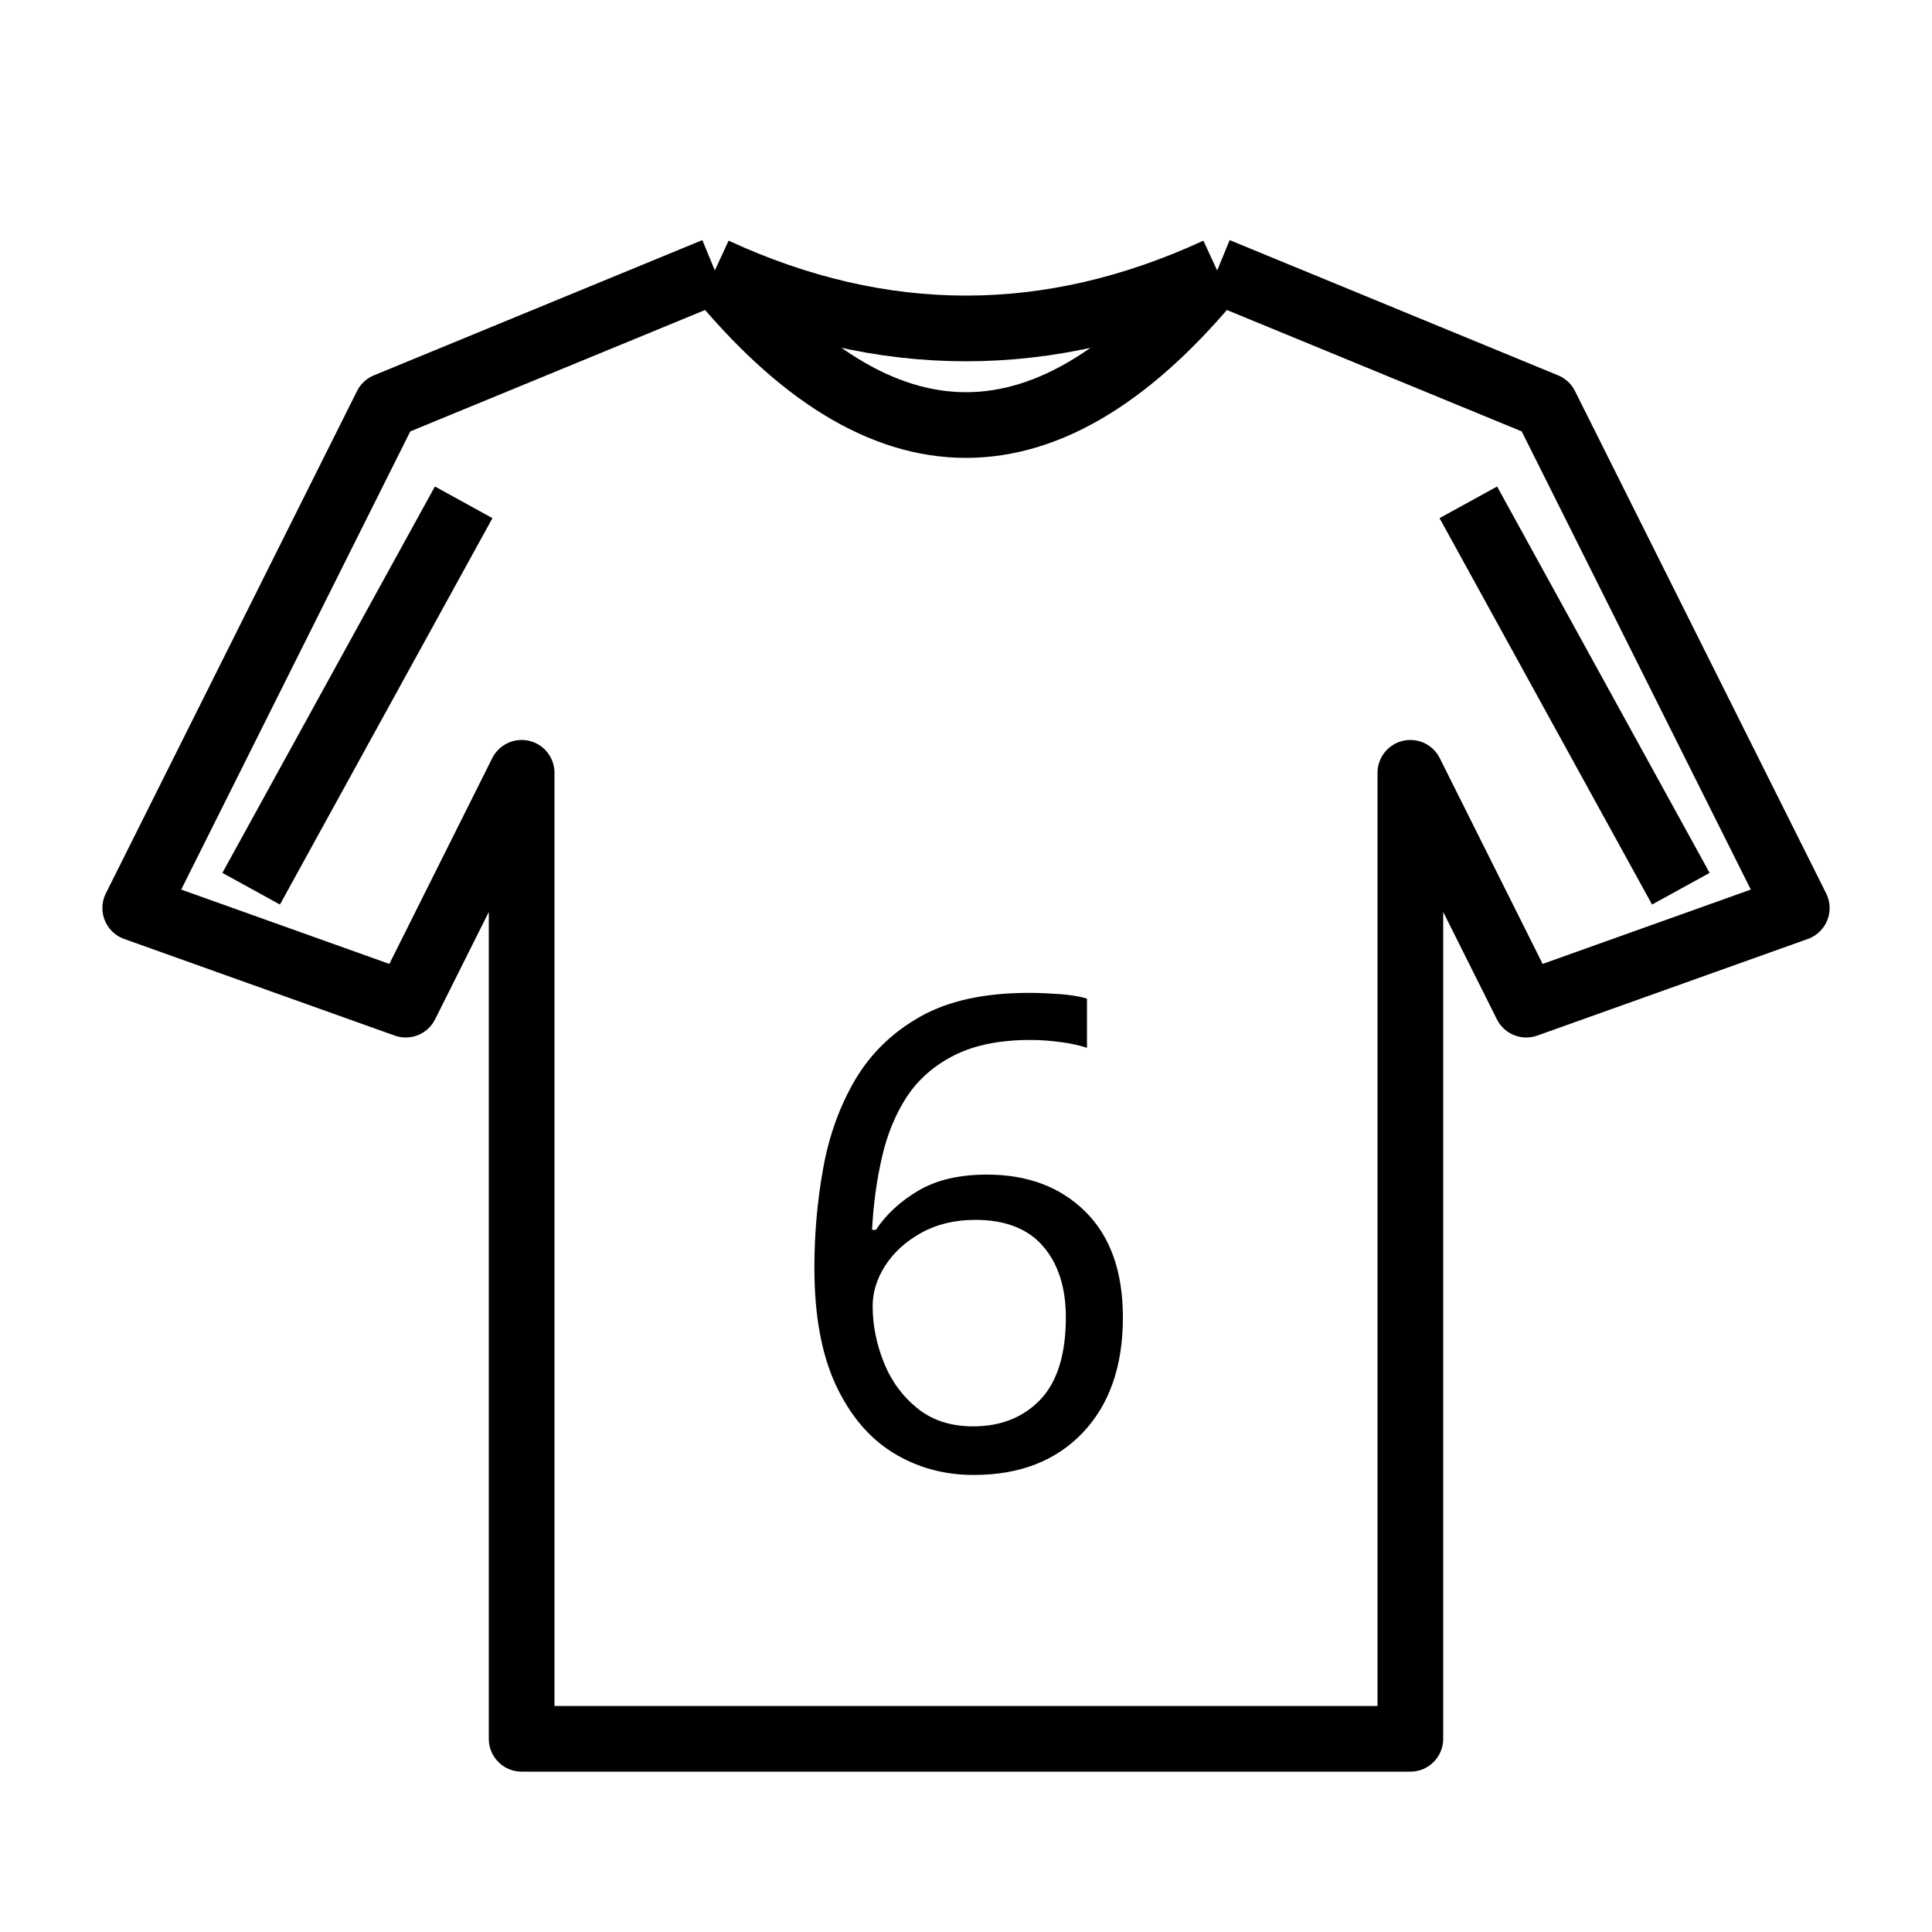
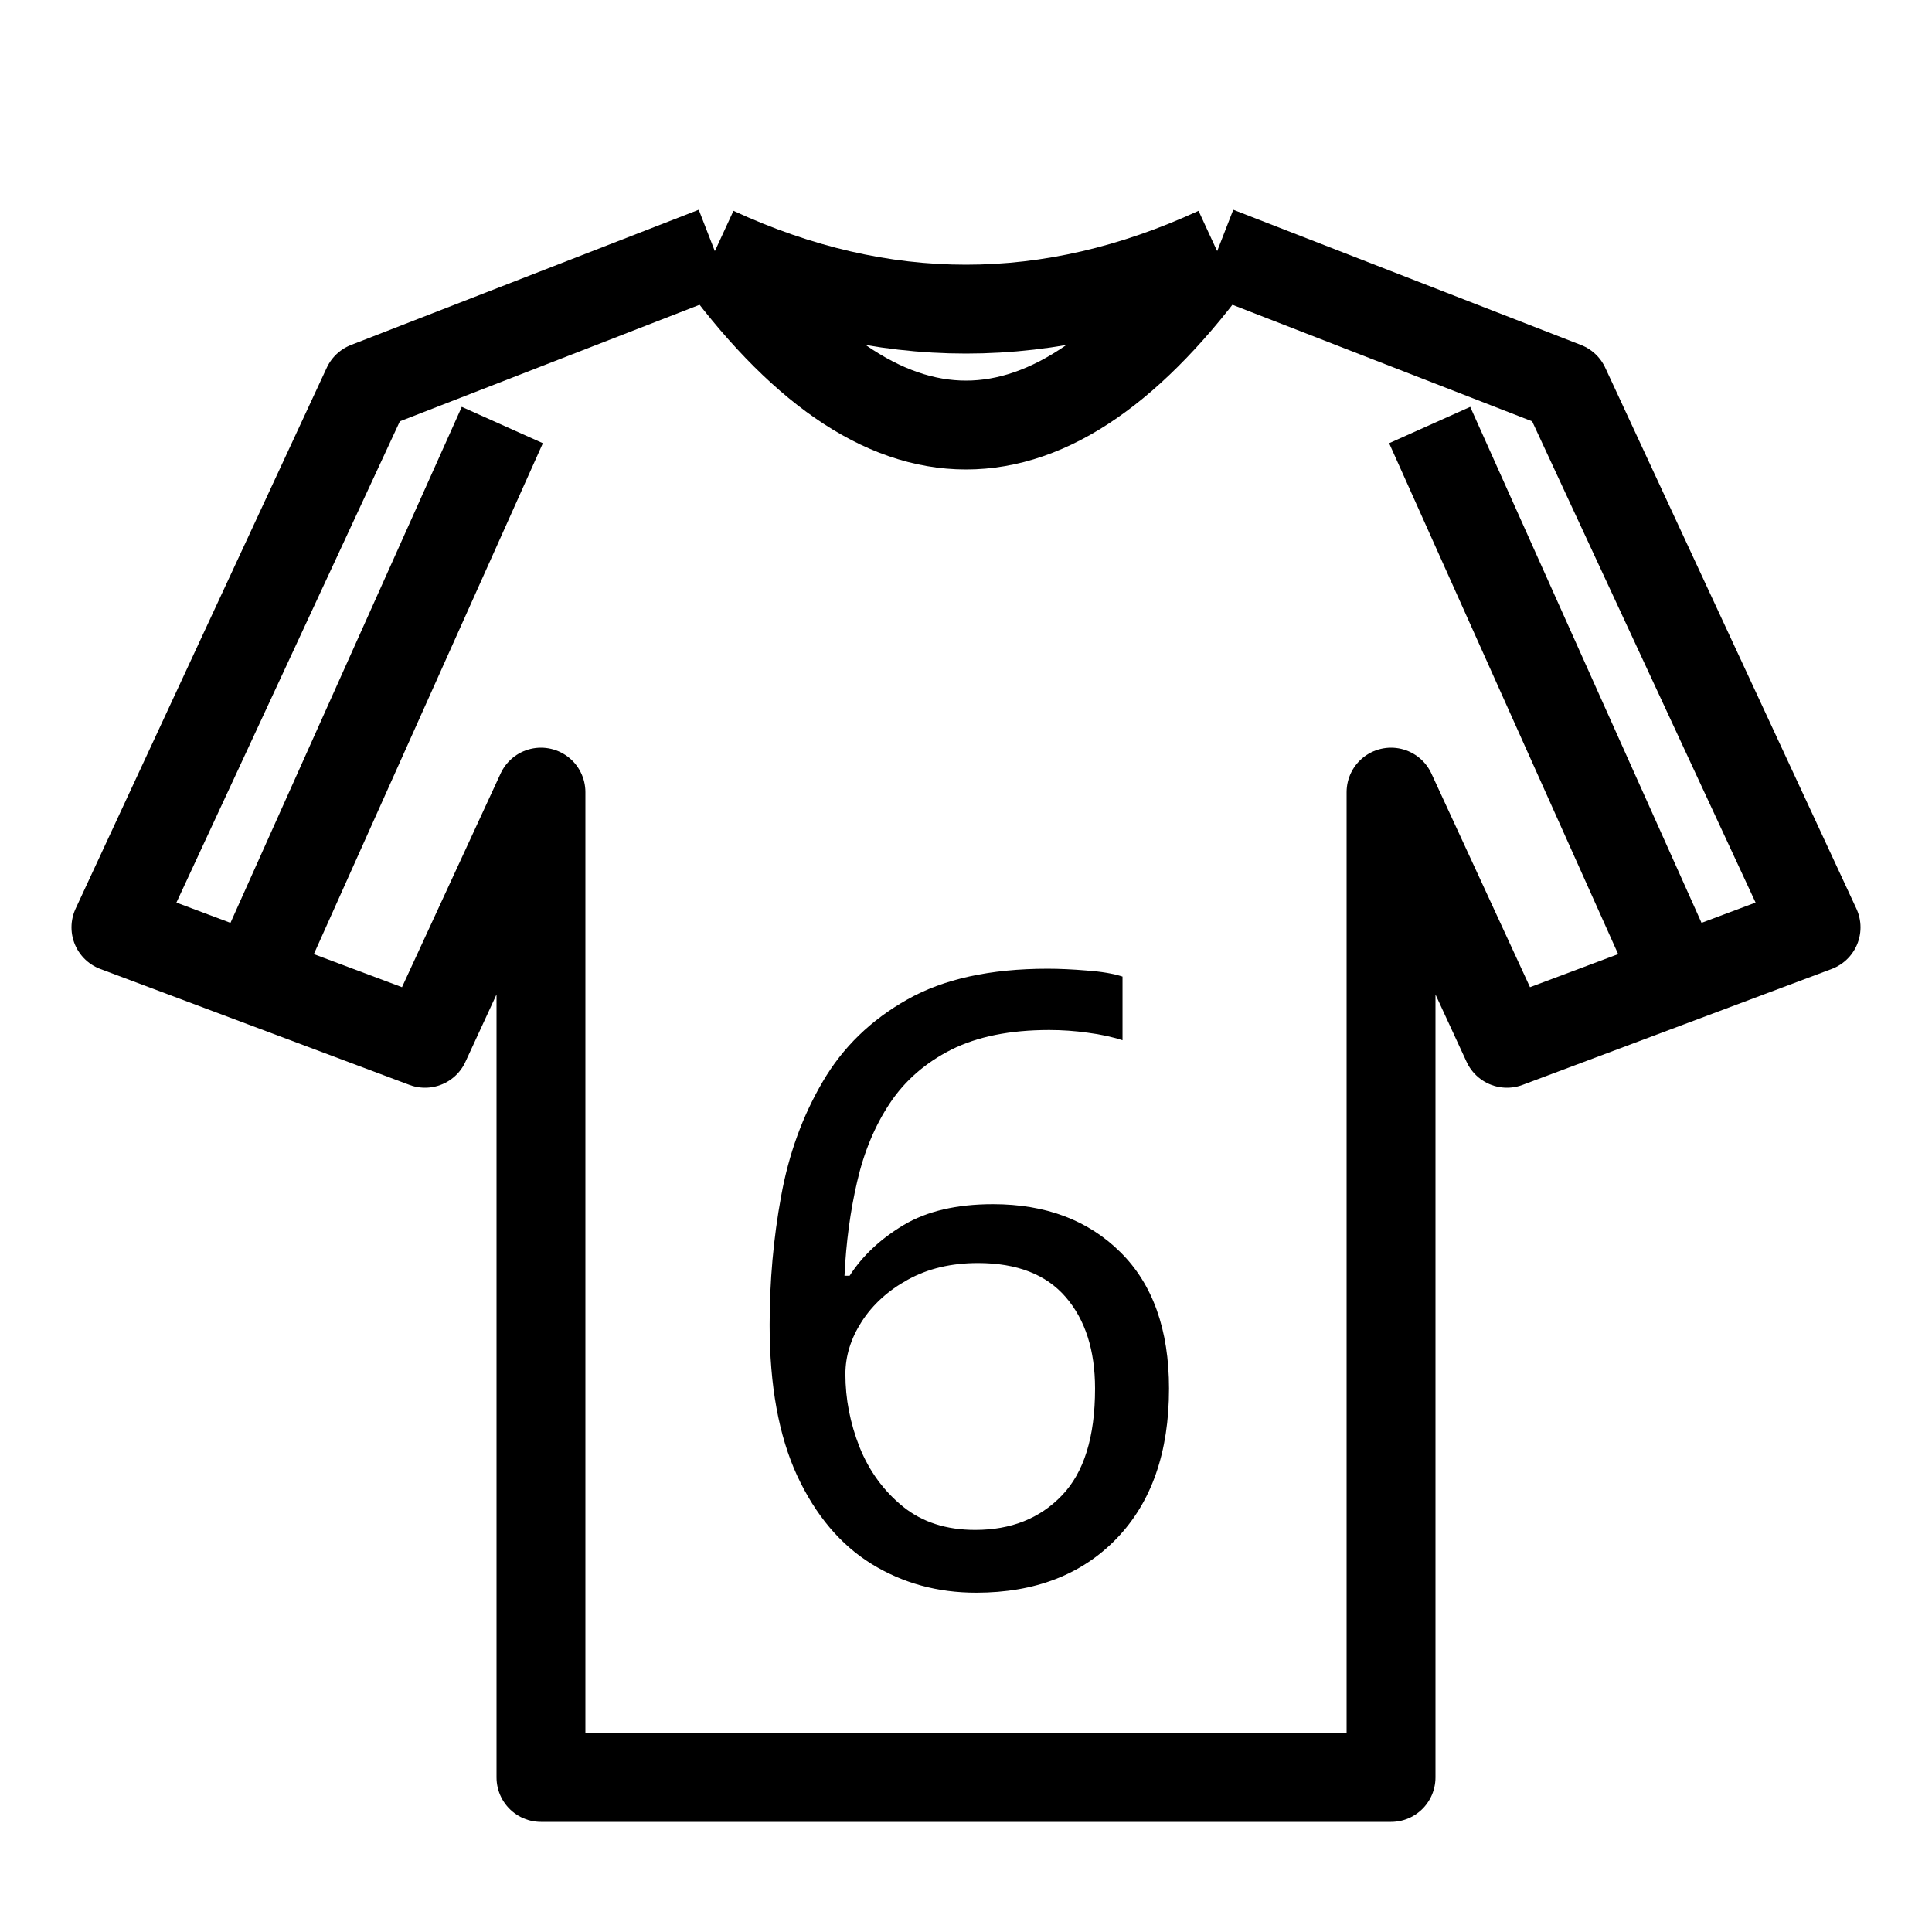
<svg xmlns="http://www.w3.org/2000/svg" viewBox="0 0 100 100" role="img" aria-label="背番号6">
-   <g fill="none" stroke="currentColor" stroke-width="3.4" stroke-linecap="butt" stroke-linejoin="round">
-     <path d="M37 14 L20 21 L7 47 L21 52 L27 40 L27 90 L73 90 L73 40 L79 52 L93 47 L80 21 L63 14" />
-     <path d="M37 14 Q50 30 63 14" />
-     <path d="M37 14 Q50 20 63 14" />
-     <path d="M24 26 L13 46 M76 26 L87 46" />
+   <g fill="none" stroke="currentColor" stroke-width="4.6" stroke-linecap="butt" stroke-linejoin="round">
+     <path d="M37 13 L19 20 L6 48 L22 54 L28 41 L28 92 L72 92 L72 41 L78 54 L94 48 L81 20 L63 13" />
+     <path d="M37 13 Q50 31 63 13" />
+     <path d="M37 13 Q50 19 63 13" />
+     <path d="M26 22 L13 51 M74 22 L87 51" />
  </g>
-   <text x="50" y="76" text-anchor="middle" font-family="'Noto Sans JP', 'Hiragino Sans', 'Yu Gothic', sans-serif" font-weight="500" font-size="34" fill="currentColor">6</text>
+   <text x="50" y="82" text-anchor="middle" font-family="'Noto Sans JP', 'Hiragino Sans', 'Yu Gothic', sans-serif" font-weight="500" letter-spacing="0" font-size="44" fill="currentColor">6</text>
</svg>
